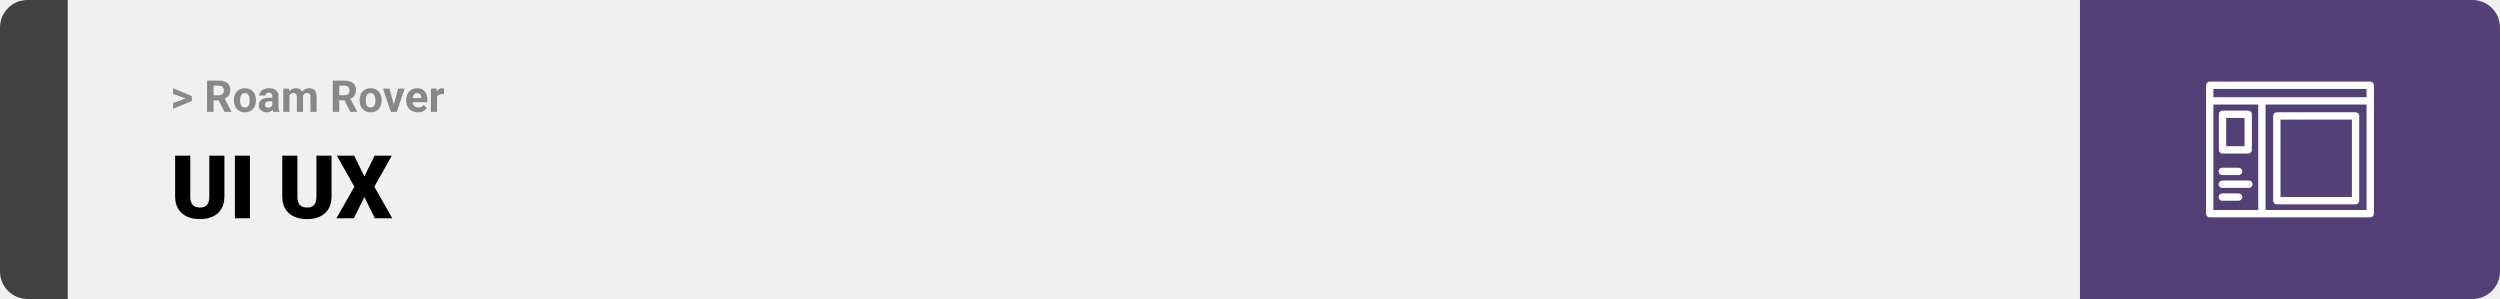
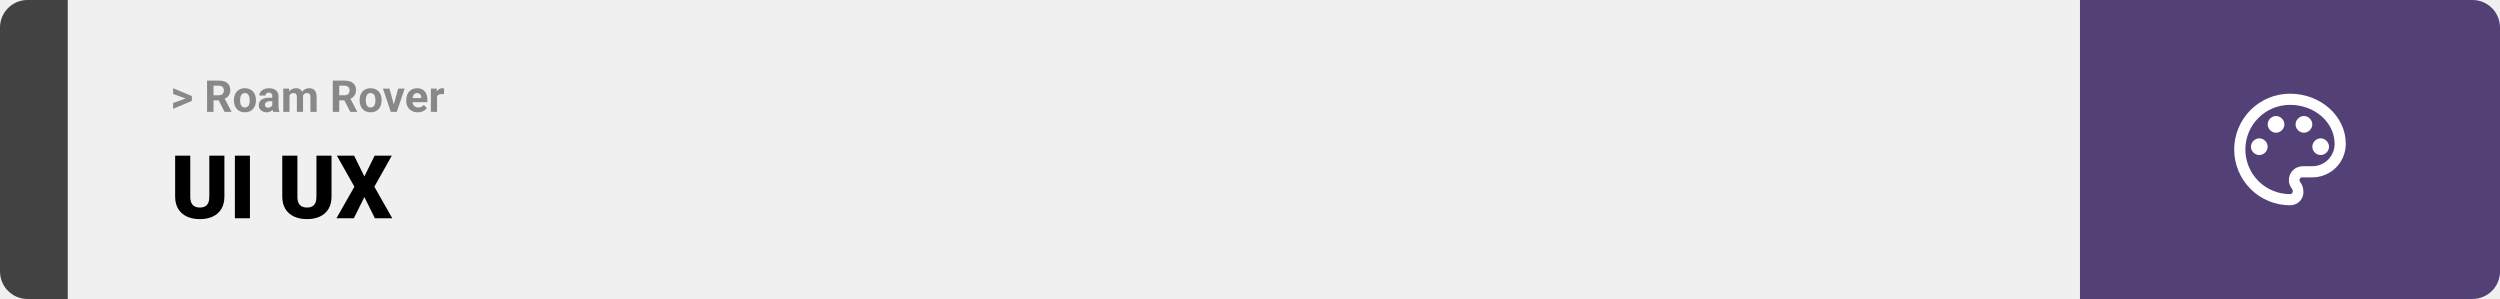
<svg xmlns="http://www.w3.org/2000/svg" width="1363" height="163" viewBox="0 0 1363 163" fill="none">
  <path d="M0 15C0 6.716 6.716 0 15 0H37V163H15C6.716 163 0 156.284 0 148V15Z" fill="#424242" />
  <rect width="1097" height="163" transform="translate(37)" fill="#F0F0F0" />
  <path d="M101.906 53.922L94.394 51.238V48.086L104.602 52.375V54.637L101.906 53.922ZM94.394 56.172L101.918 53.43L104.602 52.785V55.035L94.394 59.324V56.172ZM112.898 43.938H119.262C120.566 43.938 121.688 44.133 122.625 44.523C123.57 44.914 124.297 45.492 124.805 46.258C125.312 47.023 125.566 47.965 125.566 49.082C125.566 49.996 125.41 50.781 125.098 51.438C124.793 52.086 124.359 52.629 123.797 53.066C123.242 53.496 122.59 53.84 121.84 54.098L120.727 54.684H115.195L115.172 51.941H119.285C119.902 51.941 120.414 51.832 120.82 51.613C121.227 51.395 121.531 51.09 121.734 50.699C121.945 50.309 122.051 49.855 122.051 49.34C122.051 48.793 121.949 48.32 121.746 47.922C121.543 47.523 121.234 47.219 120.82 47.008C120.406 46.797 119.887 46.691 119.262 46.691H116.414V61H112.898V43.938ZM122.438 61L118.547 53.395L122.262 53.371L126.199 60.836V61H122.438ZM127.523 54.789V54.543C127.523 53.613 127.656 52.758 127.922 51.977C128.188 51.188 128.574 50.504 129.082 49.926C129.59 49.348 130.215 48.898 130.957 48.578C131.699 48.25 132.551 48.086 133.512 48.086C134.473 48.086 135.328 48.25 136.078 48.578C136.828 48.898 137.457 49.348 137.965 49.926C138.48 50.504 138.871 51.188 139.137 51.977C139.402 52.758 139.535 53.613 139.535 54.543V54.789C139.535 55.711 139.402 56.566 139.137 57.355C138.871 58.137 138.48 58.82 137.965 59.406C137.457 59.984 136.832 60.434 136.09 60.754C135.348 61.074 134.496 61.234 133.535 61.234C132.574 61.234 131.719 61.074 130.969 60.754C130.227 60.434 129.598 59.984 129.082 59.406C128.574 58.82 128.188 58.137 127.922 57.355C127.656 56.566 127.523 55.711 127.523 54.789ZM130.898 54.543V54.789C130.898 55.32 130.945 55.816 131.039 56.277C131.133 56.738 131.281 57.145 131.484 57.496C131.695 57.84 131.969 58.109 132.305 58.305C132.641 58.5 133.051 58.598 133.535 58.598C134.004 58.598 134.406 58.5 134.742 58.305C135.078 58.109 135.348 57.84 135.551 57.496C135.754 57.145 135.902 56.738 135.996 56.277C136.098 55.816 136.148 55.32 136.148 54.789V54.543C136.148 54.027 136.098 53.543 135.996 53.09C135.902 52.629 135.75 52.223 135.539 51.871C135.336 51.512 135.066 51.23 134.73 51.027C134.395 50.824 133.988 50.723 133.512 50.723C133.035 50.723 132.629 50.824 132.293 51.027C131.965 51.23 131.695 51.512 131.484 51.871C131.281 52.223 131.133 52.629 131.039 53.09C130.945 53.543 130.898 54.027 130.898 54.543ZM148.453 58.141V52.492C148.453 52.086 148.387 51.738 148.254 51.449C148.121 51.152 147.914 50.922 147.633 50.758C147.359 50.594 147.004 50.512 146.566 50.512C146.191 50.512 145.867 50.578 145.594 50.711C145.32 50.836 145.109 51.02 144.961 51.262C144.812 51.496 144.738 51.773 144.738 52.094H141.363C141.363 51.555 141.488 51.043 141.738 50.559C141.988 50.074 142.352 49.648 142.828 49.281C143.305 48.906 143.871 48.613 144.527 48.402C145.191 48.191 145.934 48.086 146.754 48.086C147.738 48.086 148.613 48.25 149.379 48.578C150.145 48.906 150.746 49.398 151.184 50.055C151.629 50.711 151.852 51.531 151.852 52.516V57.941C151.852 58.637 151.895 59.207 151.98 59.652C152.066 60.09 152.191 60.473 152.355 60.801V61H148.945C148.781 60.656 148.656 60.227 148.57 59.711C148.492 59.188 148.453 58.664 148.453 58.141ZM148.898 53.277L148.922 55.188H147.035C146.59 55.188 146.203 55.238 145.875 55.34C145.547 55.441 145.277 55.586 145.066 55.773C144.855 55.953 144.699 56.164 144.598 56.406C144.504 56.648 144.457 56.914 144.457 57.203C144.457 57.492 144.523 57.754 144.656 57.988C144.789 58.215 144.98 58.395 145.23 58.527C145.48 58.652 145.773 58.715 146.109 58.715C146.617 58.715 147.059 58.613 147.434 58.41C147.809 58.207 148.098 57.957 148.301 57.66C148.512 57.363 148.621 57.082 148.629 56.816L149.52 58.246C149.395 58.566 149.223 58.898 149.004 59.242C148.793 59.586 148.523 59.91 148.195 60.215C147.867 60.512 147.473 60.758 147.012 60.953C146.551 61.141 146.004 61.234 145.371 61.234C144.566 61.234 143.836 61.074 143.18 60.754C142.531 60.426 142.016 59.977 141.633 59.406C141.258 58.828 141.07 58.172 141.07 57.438C141.07 56.773 141.195 56.184 141.445 55.668C141.695 55.152 142.062 54.719 142.547 54.367C143.039 54.008 143.652 53.738 144.387 53.559C145.121 53.371 145.973 53.277 146.941 53.277H148.898ZM157.828 50.945V61H154.441V48.32H157.617L157.828 50.945ZM157.359 54.215H156.422C156.422 53.332 156.527 52.52 156.738 51.777C156.957 51.027 157.273 50.379 157.688 49.832C158.109 49.277 158.629 48.848 159.246 48.543C159.863 48.238 160.578 48.086 161.391 48.086C161.953 48.086 162.469 48.172 162.938 48.344C163.406 48.508 163.809 48.77 164.145 49.129C164.488 49.48 164.754 49.941 164.941 50.512C165.129 51.074 165.223 51.75 165.223 52.539V61H161.848V52.914C161.848 52.336 161.77 51.891 161.613 51.578C161.457 51.266 161.234 51.047 160.945 50.922C160.664 50.797 160.324 50.734 159.926 50.734C159.488 50.734 159.105 50.824 158.777 51.004C158.457 51.184 158.191 51.434 157.98 51.754C157.77 52.066 157.613 52.434 157.512 52.855C157.41 53.277 157.359 53.73 157.359 54.215ZM164.906 53.828L163.699 53.98C163.699 53.152 163.801 52.383 164.004 51.672C164.215 50.961 164.523 50.336 164.93 49.797C165.344 49.258 165.855 48.84 166.465 48.543C167.074 48.238 167.777 48.086 168.574 48.086C169.184 48.086 169.738 48.176 170.238 48.355C170.738 48.527 171.164 48.805 171.516 49.188C171.875 49.562 172.148 50.055 172.336 50.664C172.531 51.273 172.629 52.02 172.629 52.902V61H169.242V52.902C169.242 52.316 169.164 51.871 169.008 51.566C168.859 51.254 168.641 51.039 168.352 50.922C168.07 50.797 167.734 50.734 167.344 50.734C166.938 50.734 166.582 50.816 166.277 50.98C165.973 51.137 165.719 51.355 165.516 51.637C165.312 51.918 165.16 52.246 165.059 52.621C164.957 52.988 164.906 53.391 164.906 53.828ZM181.43 43.938H187.793C189.098 43.938 190.219 44.133 191.156 44.523C192.102 44.914 192.828 45.492 193.336 46.258C193.844 47.023 194.098 47.965 194.098 49.082C194.098 49.996 193.941 50.781 193.629 51.438C193.324 52.086 192.891 52.629 192.328 53.066C191.773 53.496 191.121 53.84 190.371 54.098L189.258 54.684H183.727L183.703 51.941H187.816C188.434 51.941 188.945 51.832 189.352 51.613C189.758 51.395 190.062 51.09 190.266 50.699C190.477 50.309 190.582 49.855 190.582 49.34C190.582 48.793 190.48 48.32 190.277 47.922C190.074 47.523 189.766 47.219 189.352 47.008C188.938 46.797 188.418 46.691 187.793 46.691H184.945V61H181.43V43.938ZM190.969 61L187.078 53.395L190.793 53.371L194.73 60.836V61H190.969ZM196.055 54.789V54.543C196.055 53.613 196.188 52.758 196.453 51.977C196.719 51.188 197.105 50.504 197.613 49.926C198.121 49.348 198.746 48.898 199.488 48.578C200.23 48.25 201.082 48.086 202.043 48.086C203.004 48.086 203.859 48.25 204.609 48.578C205.359 48.898 205.988 49.348 206.496 49.926C207.012 50.504 207.402 51.188 207.668 51.977C207.934 52.758 208.066 53.613 208.066 54.543V54.789C208.066 55.711 207.934 56.566 207.668 57.355C207.402 58.137 207.012 58.82 206.496 59.406C205.988 59.984 205.363 60.434 204.621 60.754C203.879 61.074 203.027 61.234 202.066 61.234C201.105 61.234 200.25 61.074 199.5 60.754C198.758 60.434 198.129 59.984 197.613 59.406C197.105 58.82 196.719 58.137 196.453 57.355C196.188 56.566 196.055 55.711 196.055 54.789ZM199.43 54.543V54.789C199.43 55.32 199.477 55.816 199.57 56.277C199.664 56.738 199.812 57.145 200.016 57.496C200.227 57.84 200.5 58.109 200.836 58.305C201.172 58.5 201.582 58.598 202.066 58.598C202.535 58.598 202.938 58.5 203.273 58.305C203.609 58.109 203.879 57.84 204.082 57.496C204.285 57.145 204.434 56.738 204.527 56.277C204.629 55.816 204.68 55.32 204.68 54.789V54.543C204.68 54.027 204.629 53.543 204.527 53.09C204.434 52.629 204.281 52.223 204.07 51.871C203.867 51.512 203.598 51.23 203.262 51.027C202.926 50.824 202.52 50.723 202.043 50.723C201.566 50.723 201.16 50.824 200.824 51.027C200.496 51.23 200.227 51.512 200.016 51.871C199.812 52.223 199.664 52.629 199.57 53.09C199.477 53.543 199.43 54.027 199.43 54.543ZM214.266 58.539L217.078 48.32H220.605L216.328 61H214.195L214.266 58.539ZM212.332 48.32L215.156 58.551L215.215 61H213.07L208.793 48.32H212.332ZM227.789 61.234C226.805 61.234 225.922 61.078 225.141 60.766C224.359 60.445 223.695 60.004 223.148 59.441C222.609 58.879 222.195 58.227 221.906 57.484C221.617 56.734 221.473 55.938 221.473 55.094V54.625C221.473 53.664 221.609 52.785 221.883 51.988C222.156 51.191 222.547 50.5 223.055 49.914C223.57 49.328 224.195 48.879 224.93 48.566C225.664 48.246 226.492 48.086 227.414 48.086C228.312 48.086 229.109 48.234 229.805 48.531C230.5 48.828 231.082 49.25 231.551 49.797C232.027 50.344 232.387 51 232.629 51.766C232.871 52.523 232.992 53.367 232.992 54.297V55.703H222.914V53.453H229.676V53.195C229.676 52.727 229.59 52.309 229.418 51.941C229.254 51.566 229.004 51.27 228.668 51.051C228.332 50.832 227.902 50.723 227.379 50.723C226.934 50.723 226.551 50.82 226.23 51.016C225.91 51.211 225.648 51.484 225.445 51.836C225.25 52.188 225.102 52.602 225 53.078C224.906 53.547 224.859 54.062 224.859 54.625V55.094C224.859 55.602 224.93 56.07 225.07 56.5C225.219 56.93 225.426 57.301 225.691 57.613C225.965 57.926 226.293 58.168 226.676 58.34C227.066 58.512 227.508 58.598 228 58.598C228.609 58.598 229.176 58.48 229.699 58.246C230.23 58.004 230.688 57.641 231.07 57.156L232.711 58.938C232.445 59.32 232.082 59.688 231.621 60.039C231.168 60.391 230.621 60.68 229.98 60.906C229.34 61.125 228.609 61.234 227.789 61.234ZM238.289 51.086V61H234.914V48.32H238.09L238.289 51.086ZM242.109 48.238L242.051 51.367C241.887 51.344 241.688 51.324 241.453 51.309C241.227 51.285 241.02 51.273 240.832 51.273C240.355 51.273 239.941 51.336 239.59 51.461C239.246 51.578 238.957 51.754 238.723 51.988C238.496 52.223 238.324 52.508 238.207 52.844C238.098 53.18 238.035 53.562 238.02 53.992L237.34 53.781C237.34 52.961 237.422 52.207 237.586 51.52C237.75 50.824 237.988 50.219 238.301 49.703C238.621 49.188 239.012 48.789 239.473 48.508C239.934 48.227 240.461 48.086 241.055 48.086C241.242 48.086 241.434 48.102 241.629 48.133C241.824 48.156 241.984 48.191 242.109 48.238Z" fill="#888888" />
  <path d="M114.117 84.875H122.344V107.164C122.344 109.82 121.789 112.07 120.68 113.914C119.57 115.742 118.016 117.125 116.016 118.062C114.016 119 111.664 119.469 108.961 119.469C106.289 119.469 103.938 119 101.906 118.062C99.891 117.125 98.312 115.742 97.172 113.914C96.047 112.07 95.484 109.82 95.484 107.164V84.875H103.734V107.164C103.734 108.57 103.938 109.719 104.344 110.609C104.75 111.484 105.344 112.125 106.125 112.531C106.906 112.938 107.852 113.141 108.961 113.141C110.086 113.141 111.031 112.938 111.797 112.531C112.562 112.125 113.141 111.484 113.531 110.609C113.922 109.719 114.117 108.57 114.117 107.164V84.875ZM136.266 84.875V119H128.062V84.875H136.266ZM172.523 84.875H180.75V107.164C180.75 109.82 180.195 112.07 179.086 113.914C177.977 115.742 176.422 117.125 174.422 118.062C172.422 119 170.07 119.469 167.367 119.469C164.695 119.469 162.344 119 160.312 118.062C158.297 117.125 156.719 115.742 155.578 113.914C154.453 112.07 153.891 109.82 153.891 107.164V84.875H162.141V107.164C162.141 108.57 162.344 109.719 162.75 110.609C163.156 111.484 163.75 112.125 164.531 112.531C165.312 112.938 166.258 113.141 167.367 113.141C168.492 113.141 169.438 112.938 170.203 112.531C170.969 112.125 171.547 111.484 171.938 110.609C172.328 109.719 172.523 108.57 172.523 107.164V84.875ZM193.078 84.875L198.656 96.219L204.234 84.875H213.609L204.094 101.797L213.867 119H204.398L198.656 107.445L192.914 119H183.422L193.219 101.797L183.68 84.875H193.078Z" fill="black" />
  <path d="M1134 0H1348C1356.28 0 1363 6.716 1363 15V148C1363 156.284 1356.28 163 1348 163H1134V0Z" fill="#524077" />
-   <path fill-rule="evenodd" clip-rule="evenodd" d="M1202.75 46.502C1202.75 45.397 1203.65 44.502 1204.75 44.502H1292.25C1293.35 44.502 1294.25 45.397 1294.25 46.502V116.498C1294.25 117.603 1293.35 118.498 1292.25 118.498H1204.75C1203.65 118.498 1202.75 117.603 1202.75 116.498V46.502ZM1206.75 48.502V52.996H1290.25V48.502H1206.75ZM1290.25 56.996H1235.19V114.498H1290.25V56.996ZM1231.19 114.498V56.996H1206.75V114.498H1231.19Z" fill="white" />
-   <path fill-rule="evenodd" clip-rule="evenodd" d="M1209.72 62.302C1209.72 61.198 1210.62 60.302 1211.72 60.302H1225.72C1226.83 60.302 1227.72 61.198 1227.72 62.302V81.697C1227.72 82.802 1226.83 83.697 1225.72 83.697H1211.72C1210.62 83.697 1209.72 82.802 1209.72 81.697V62.302ZM1213.72 64.302V79.697H1223.72V64.302H1213.72ZM1239.33 63.198C1239.33 62.094 1240.22 61.198 1241.33 61.198H1284.25C1285.36 61.198 1286.25 62.094 1286.25 63.198V109.407C1286.25 110.511 1285.36 111.407 1284.25 111.407H1241.33C1240.22 111.407 1239.33 110.511 1239.33 109.407V63.198ZM1243.33 65.198V107.407H1282.25V65.198H1243.33ZM1209.56 93.438C1209.56 92.334 1210.46 91.438 1211.56 91.438H1220.48C1221.59 91.438 1222.48 92.334 1222.48 93.438C1222.48 94.543 1221.59 95.438 1220.48 95.438H1211.56C1210.46 95.438 1209.56 94.543 1209.56 93.438ZM1209.56 100.438C1209.56 99.334 1210.46 98.438 1211.56 98.438H1226.1C1227.21 98.438 1228.1 99.334 1228.1 100.438C1228.1 101.543 1227.21 102.438 1226.1 102.438H1211.56C1210.46 102.438 1209.56 101.543 1209.56 100.438ZM1209.56 107.438C1209.56 106.333 1210.46 105.438 1211.56 105.438H1220.48C1221.59 105.438 1222.48 106.333 1222.48 107.438C1222.48 108.543 1221.59 109.438 1220.48 109.438H1211.56C1210.46 109.438 1209.56 108.543 1209.56 107.438Z" fill="white" />
+   <path d="M1248.5 111.917C1244.51 111.917 1240.55 111.13 1236.86 109.601C1233.17 108.073 1229.82 105.832 1226.99 103.008C1221.29 97.304 1218.08 89.567 1218.08 81.5C1218.08 73.433 1221.29 65.696 1226.99 59.992C1232.7 54.288 1240.43 51.083 1248.5 51.083C1265.23 51.083 1278.92 63.25 1278.92 78.458C1278.92 83.299 1276.99 87.941 1273.57 91.363C1270.15 94.786 1265.51 96.708 1260.67 96.708H1255.19C1254.28 96.708 1253.67 97.317 1253.67 98.229C1253.67 98.533 1253.97 98.838 1253.97 99.142C1255.19 100.662 1255.8 102.487 1255.8 104.312C1256.1 108.571 1252.76 111.917 1248.5 111.917ZM1248.5 57.167C1242.05 57.167 1235.86 59.73 1231.29 64.294C1226.73 68.857 1224.17 75.046 1224.17 81.5C1224.17 87.954 1226.73 94.143 1231.29 98.706C1235.86 103.27 1242.05 105.833 1248.5 105.833C1249.41 105.833 1250.02 105.225 1250.02 104.312C1250.02 103.704 1249.72 103.4 1249.72 103.096C1248.5 101.575 1247.89 100.054 1247.89 98.229C1247.89 93.971 1251.24 90.625 1255.5 90.625H1260.67C1263.89 90.625 1266.99 89.343 1269.27 87.061C1271.55 84.78 1272.83 81.685 1272.83 78.458C1272.83 66.596 1261.88 57.167 1248.5 57.167ZM1231.77 75.417C1234.2 75.417 1236.33 77.546 1236.33 79.979C1236.33 82.412 1234.2 84.542 1231.77 84.542C1229.34 84.542 1227.21 82.412 1227.21 79.979C1227.21 77.546 1229.34 75.417 1231.77 75.417ZM1240.9 63.25C1243.33 63.25 1245.46 65.379 1245.46 67.812C1245.46 70.246 1243.33 72.375 1240.9 72.375C1238.46 72.375 1236.33 70.246 1236.33 67.812C1236.33 65.379 1238.46 63.25 1240.9 63.25ZM1256.1 63.25C1258.54 63.25 1260.67 65.379 1260.67 67.812C1260.67 70.246 1258.54 72.375 1256.1 72.375C1253.67 72.375 1251.54 70.246 1251.54 67.812C1251.54 65.379 1253.67 63.25 1256.1 63.25ZM1265.23 75.417C1267.66 75.417 1269.79 77.546 1269.79 79.979C1269.79 82.412 1267.66 84.542 1265.23 84.542C1262.8 84.542 1260.67 82.412 1260.67 79.979C1260.67 77.546 1262.8 75.417 1265.23 75.417Z" fill="white" />
</svg>
